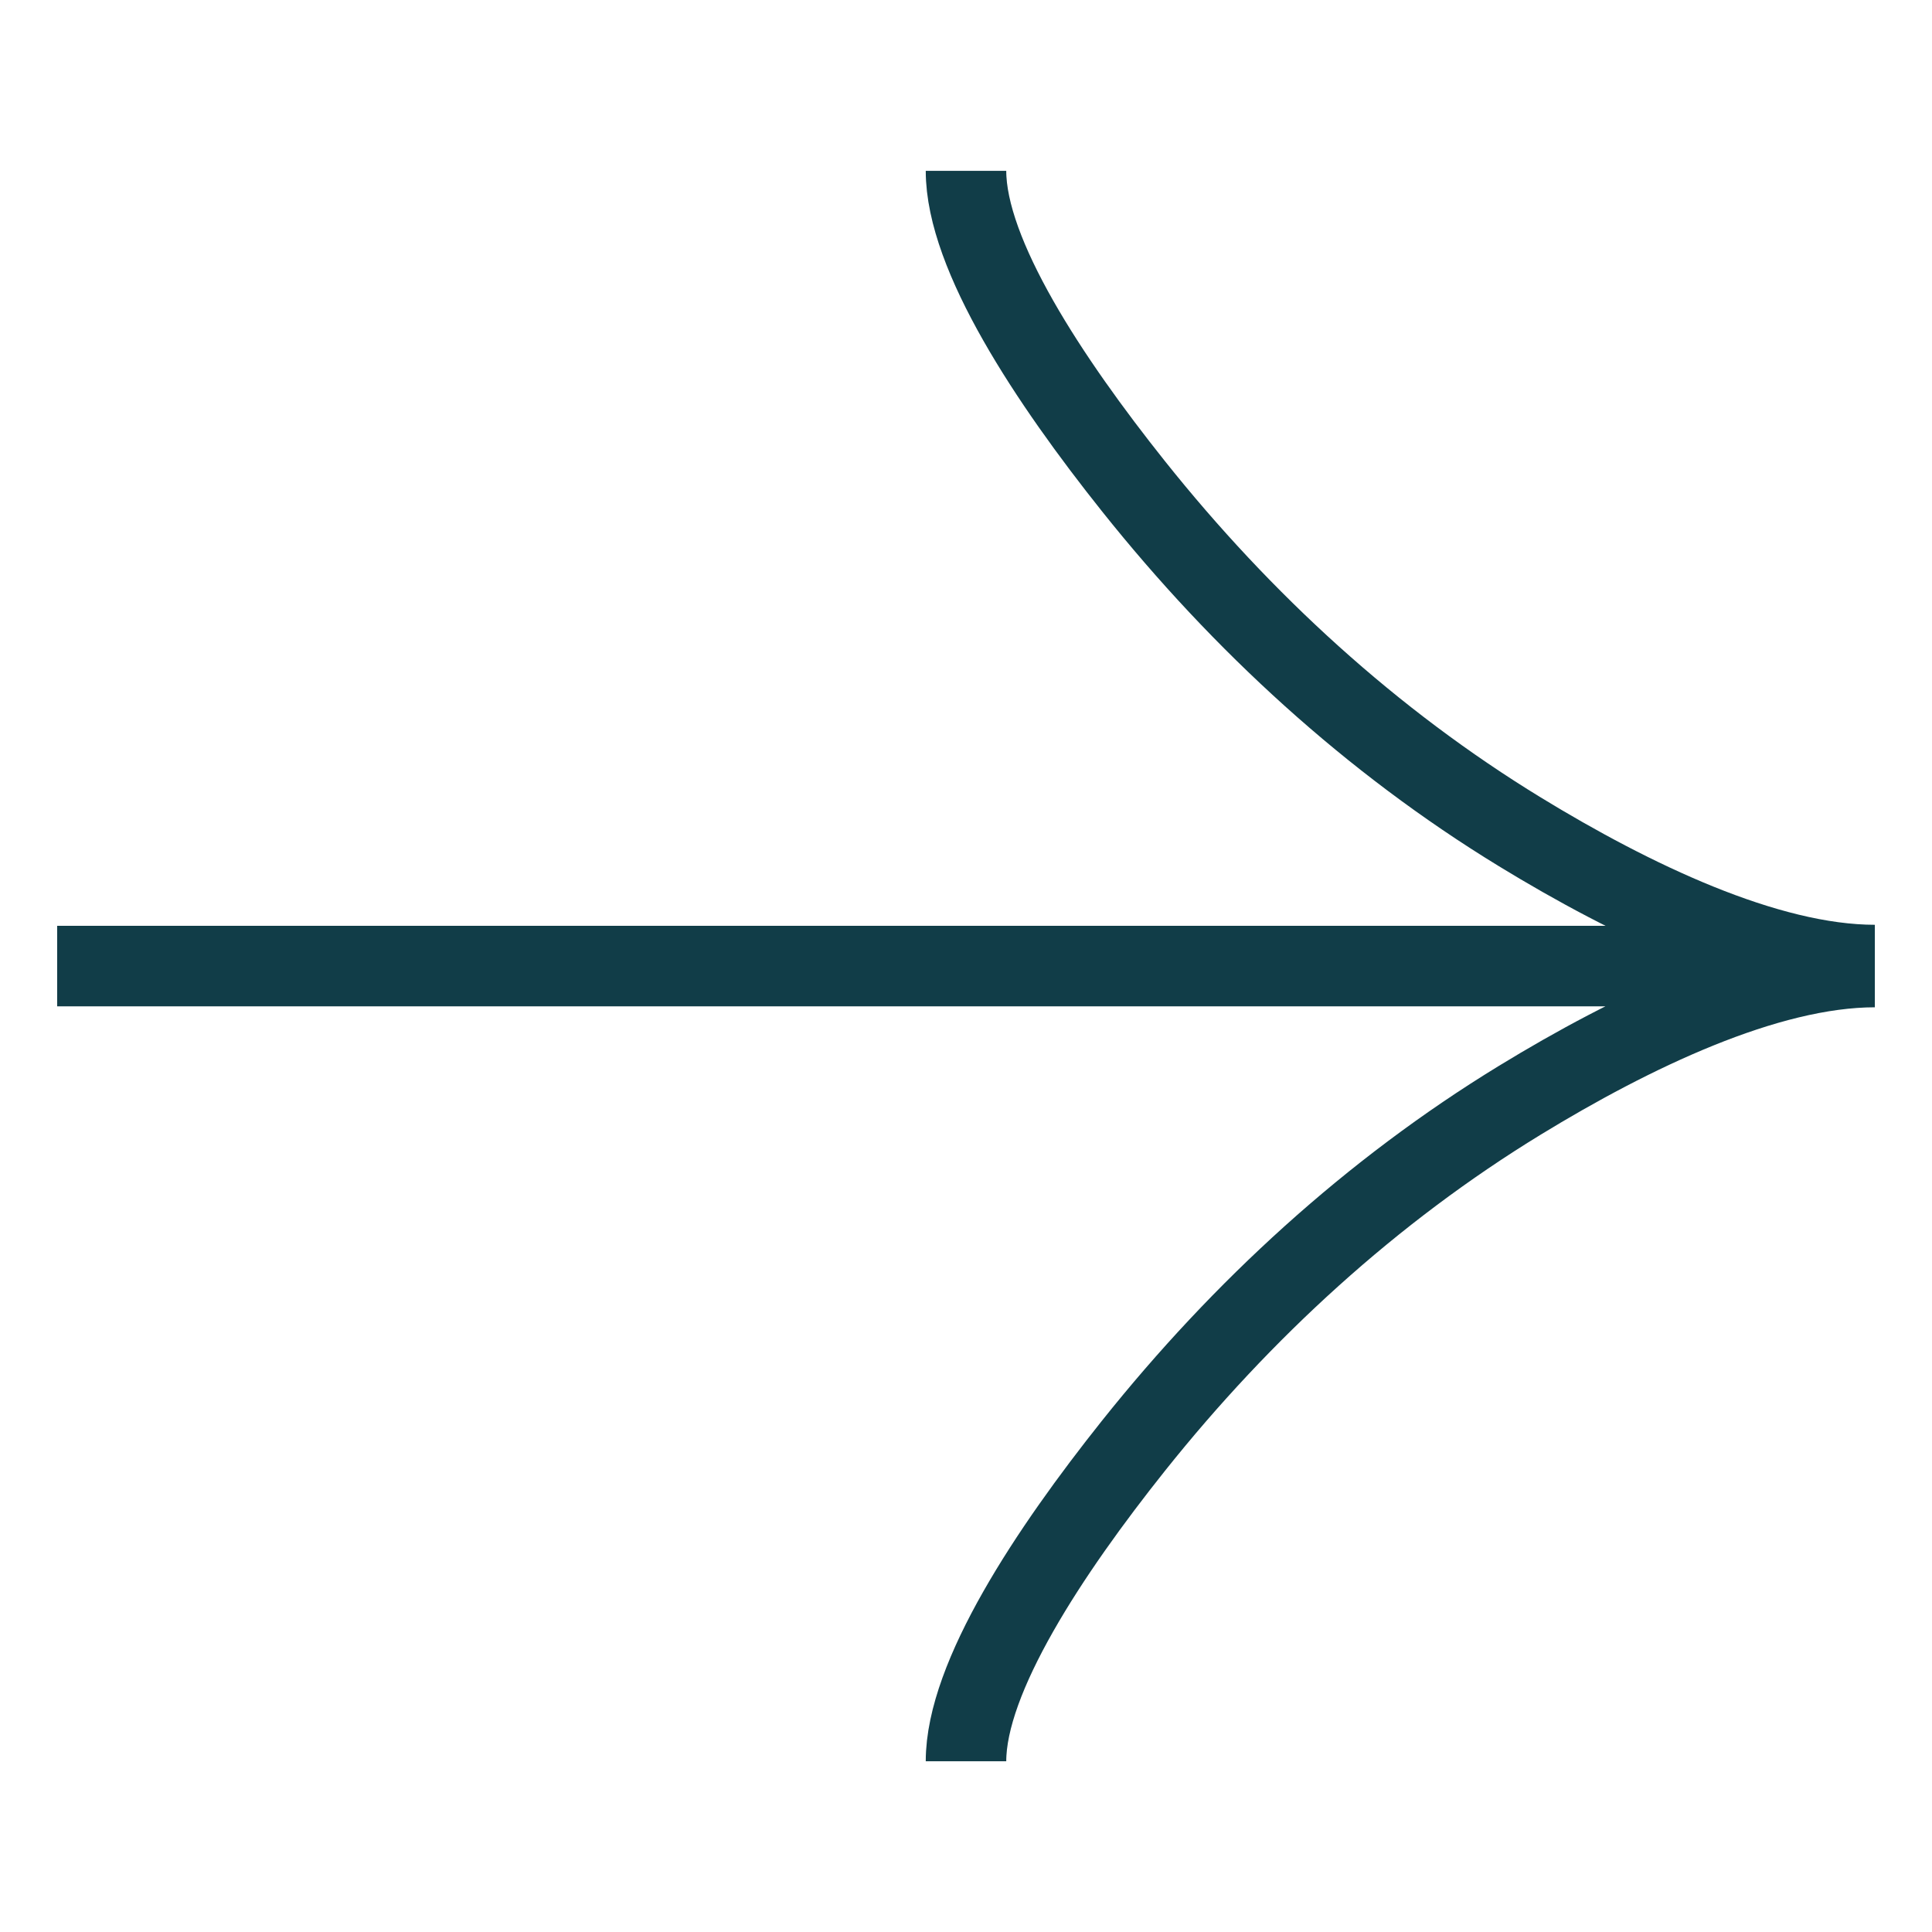
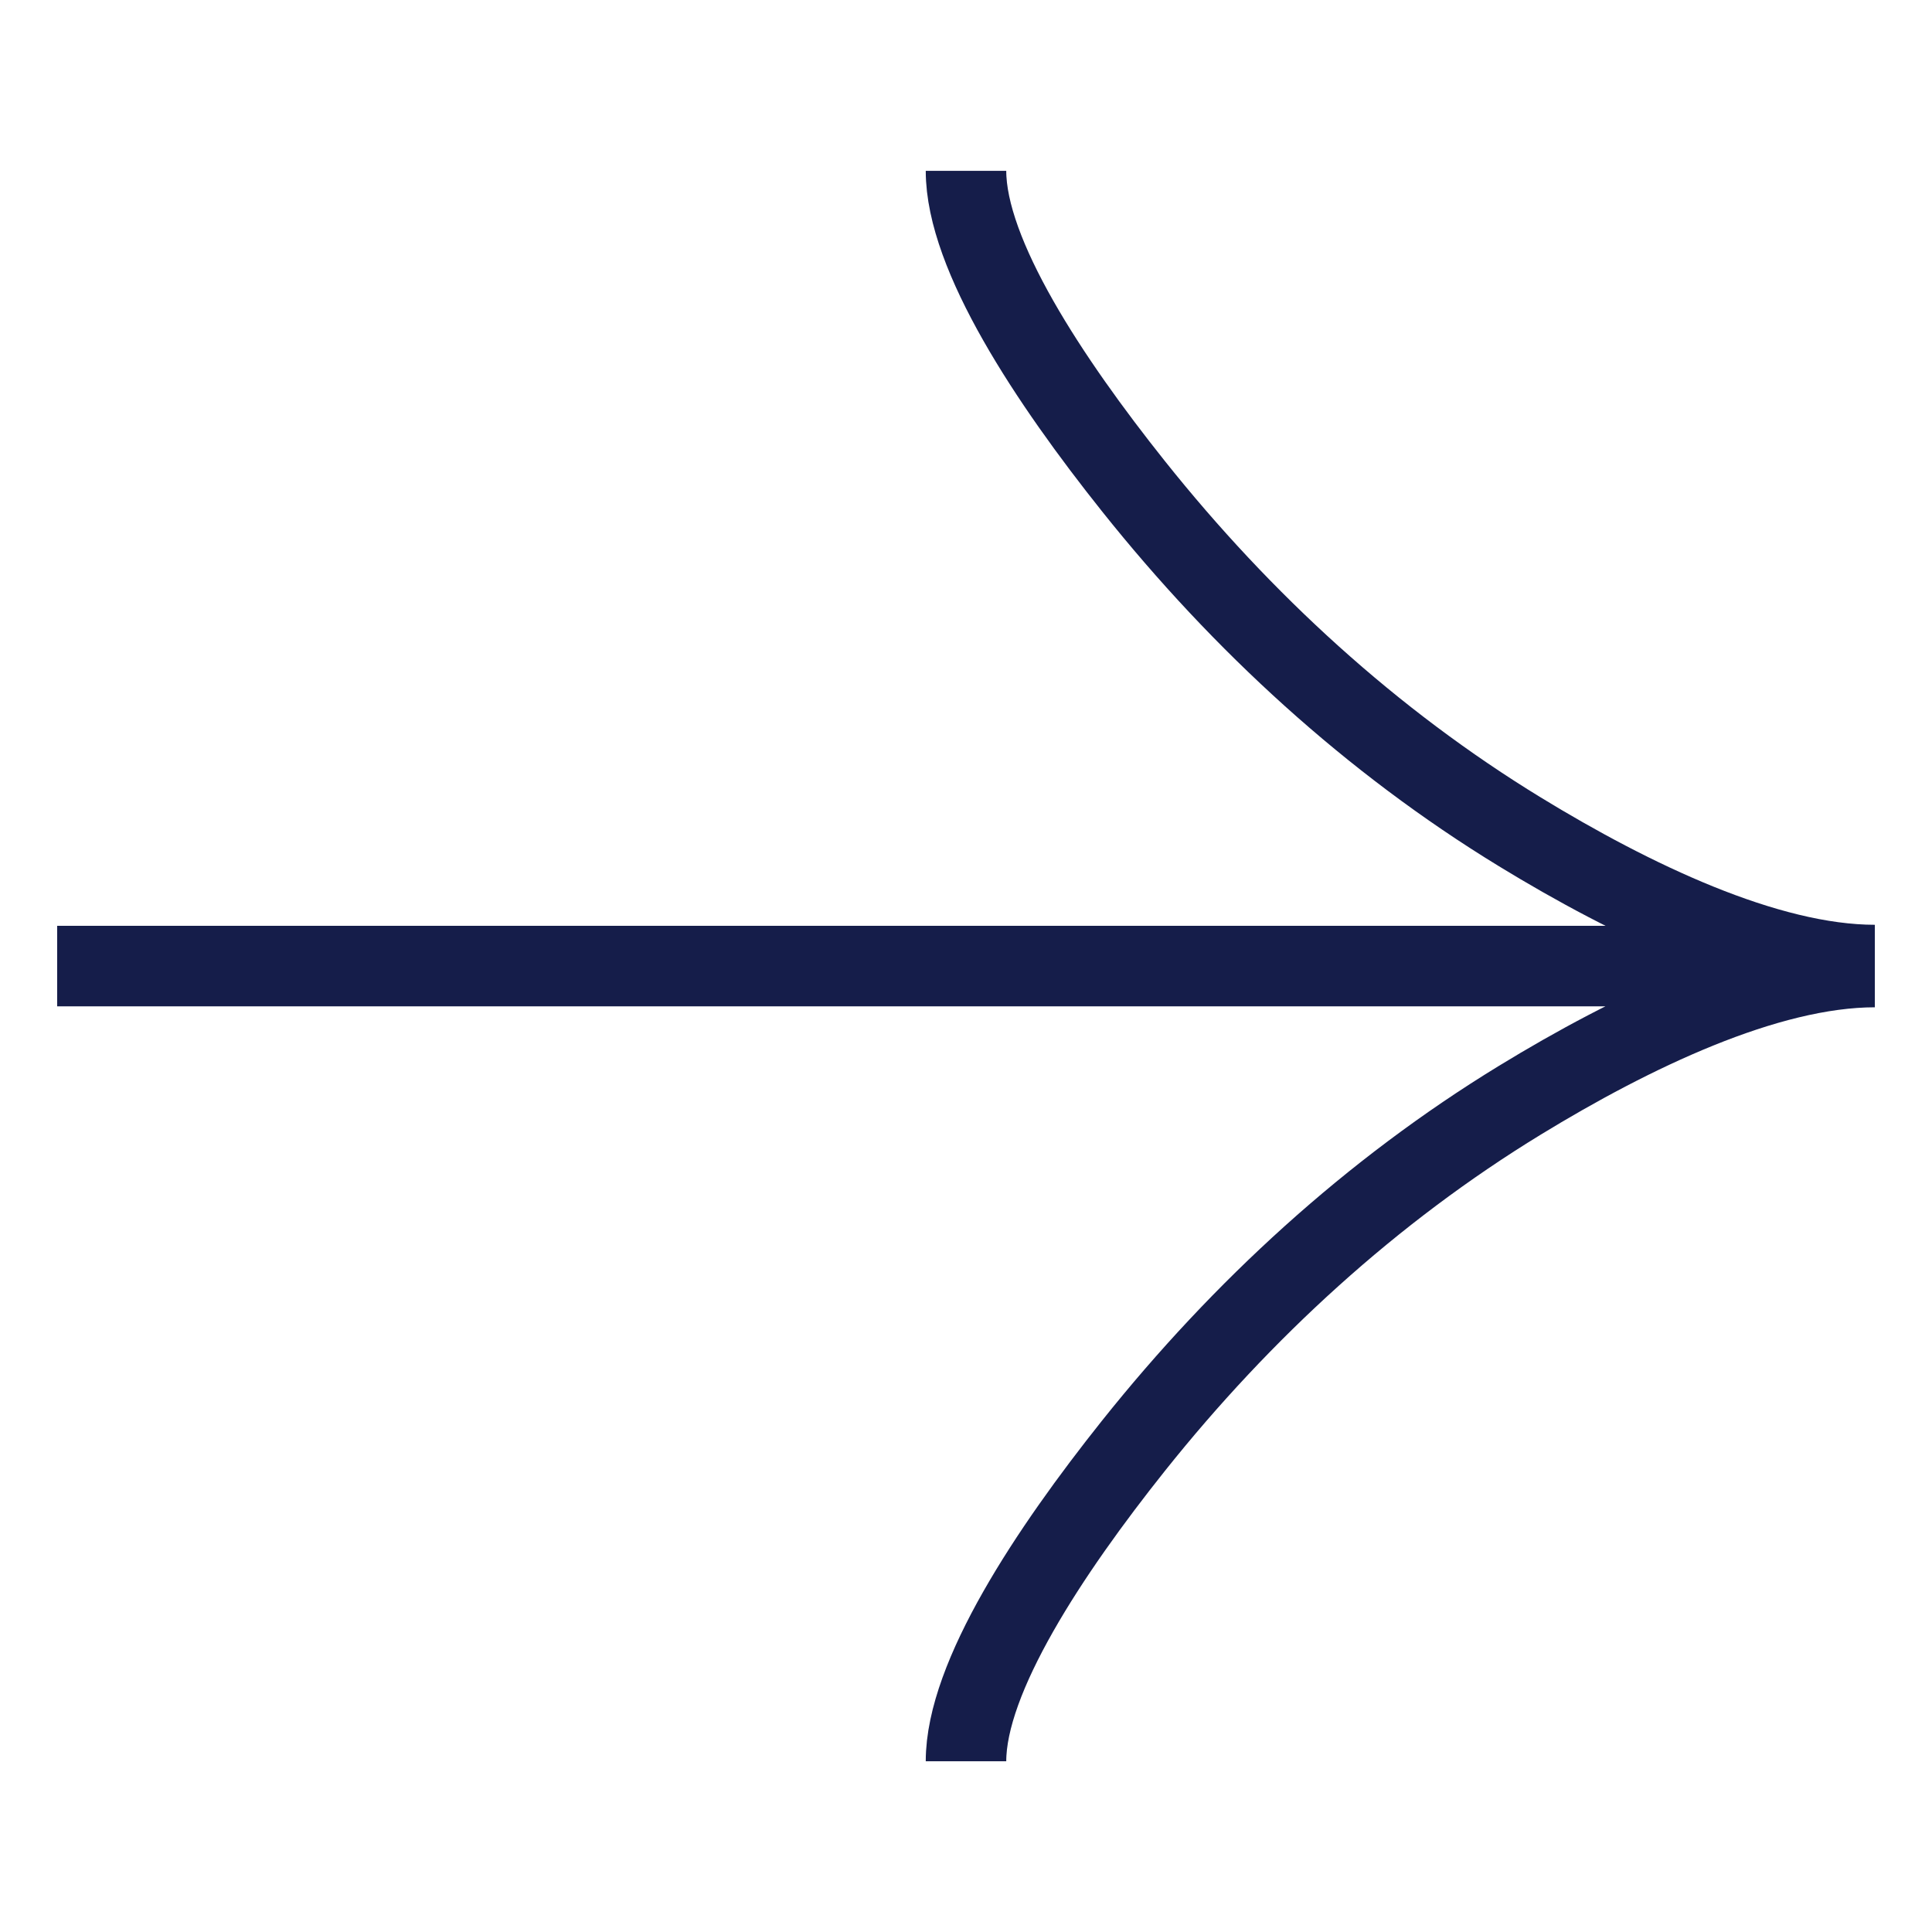
<svg xmlns="http://www.w3.org/2000/svg" width="24" height="24" viewBox="0 0 24 24" fill="none">
-   <path d="M12 2.122C12 3.166 13.035 4.729 14.081 6.041C15.428 7.731 17.036 9.207 18.881 10.334C20.263 11.178 21.941 11.988 23.29 11.988M12 21.879C12 20.835 13.035 19.272 14.081 17.959C15.428 16.27 17.036 14.794 18.881 13.667C20.263 12.823 21.941 12.013 23.29 12.013M23.29 12.001H0.71" stroke="#113D48" />
+   <path d="M12 2.122C12 3.166 13.035 4.729 14.081 6.041C15.428 7.731 17.036 9.207 18.881 10.334C20.263 11.178 21.941 11.988 23.29 11.988M12 21.879C12 20.835 13.035 19.272 14.081 17.959C15.428 16.27 17.036 14.794 18.881 13.667C20.263 12.823 21.941 12.013 23.29 12.013M23.29 12.001H0.71" stroke="#151D4A" />
</svg>
